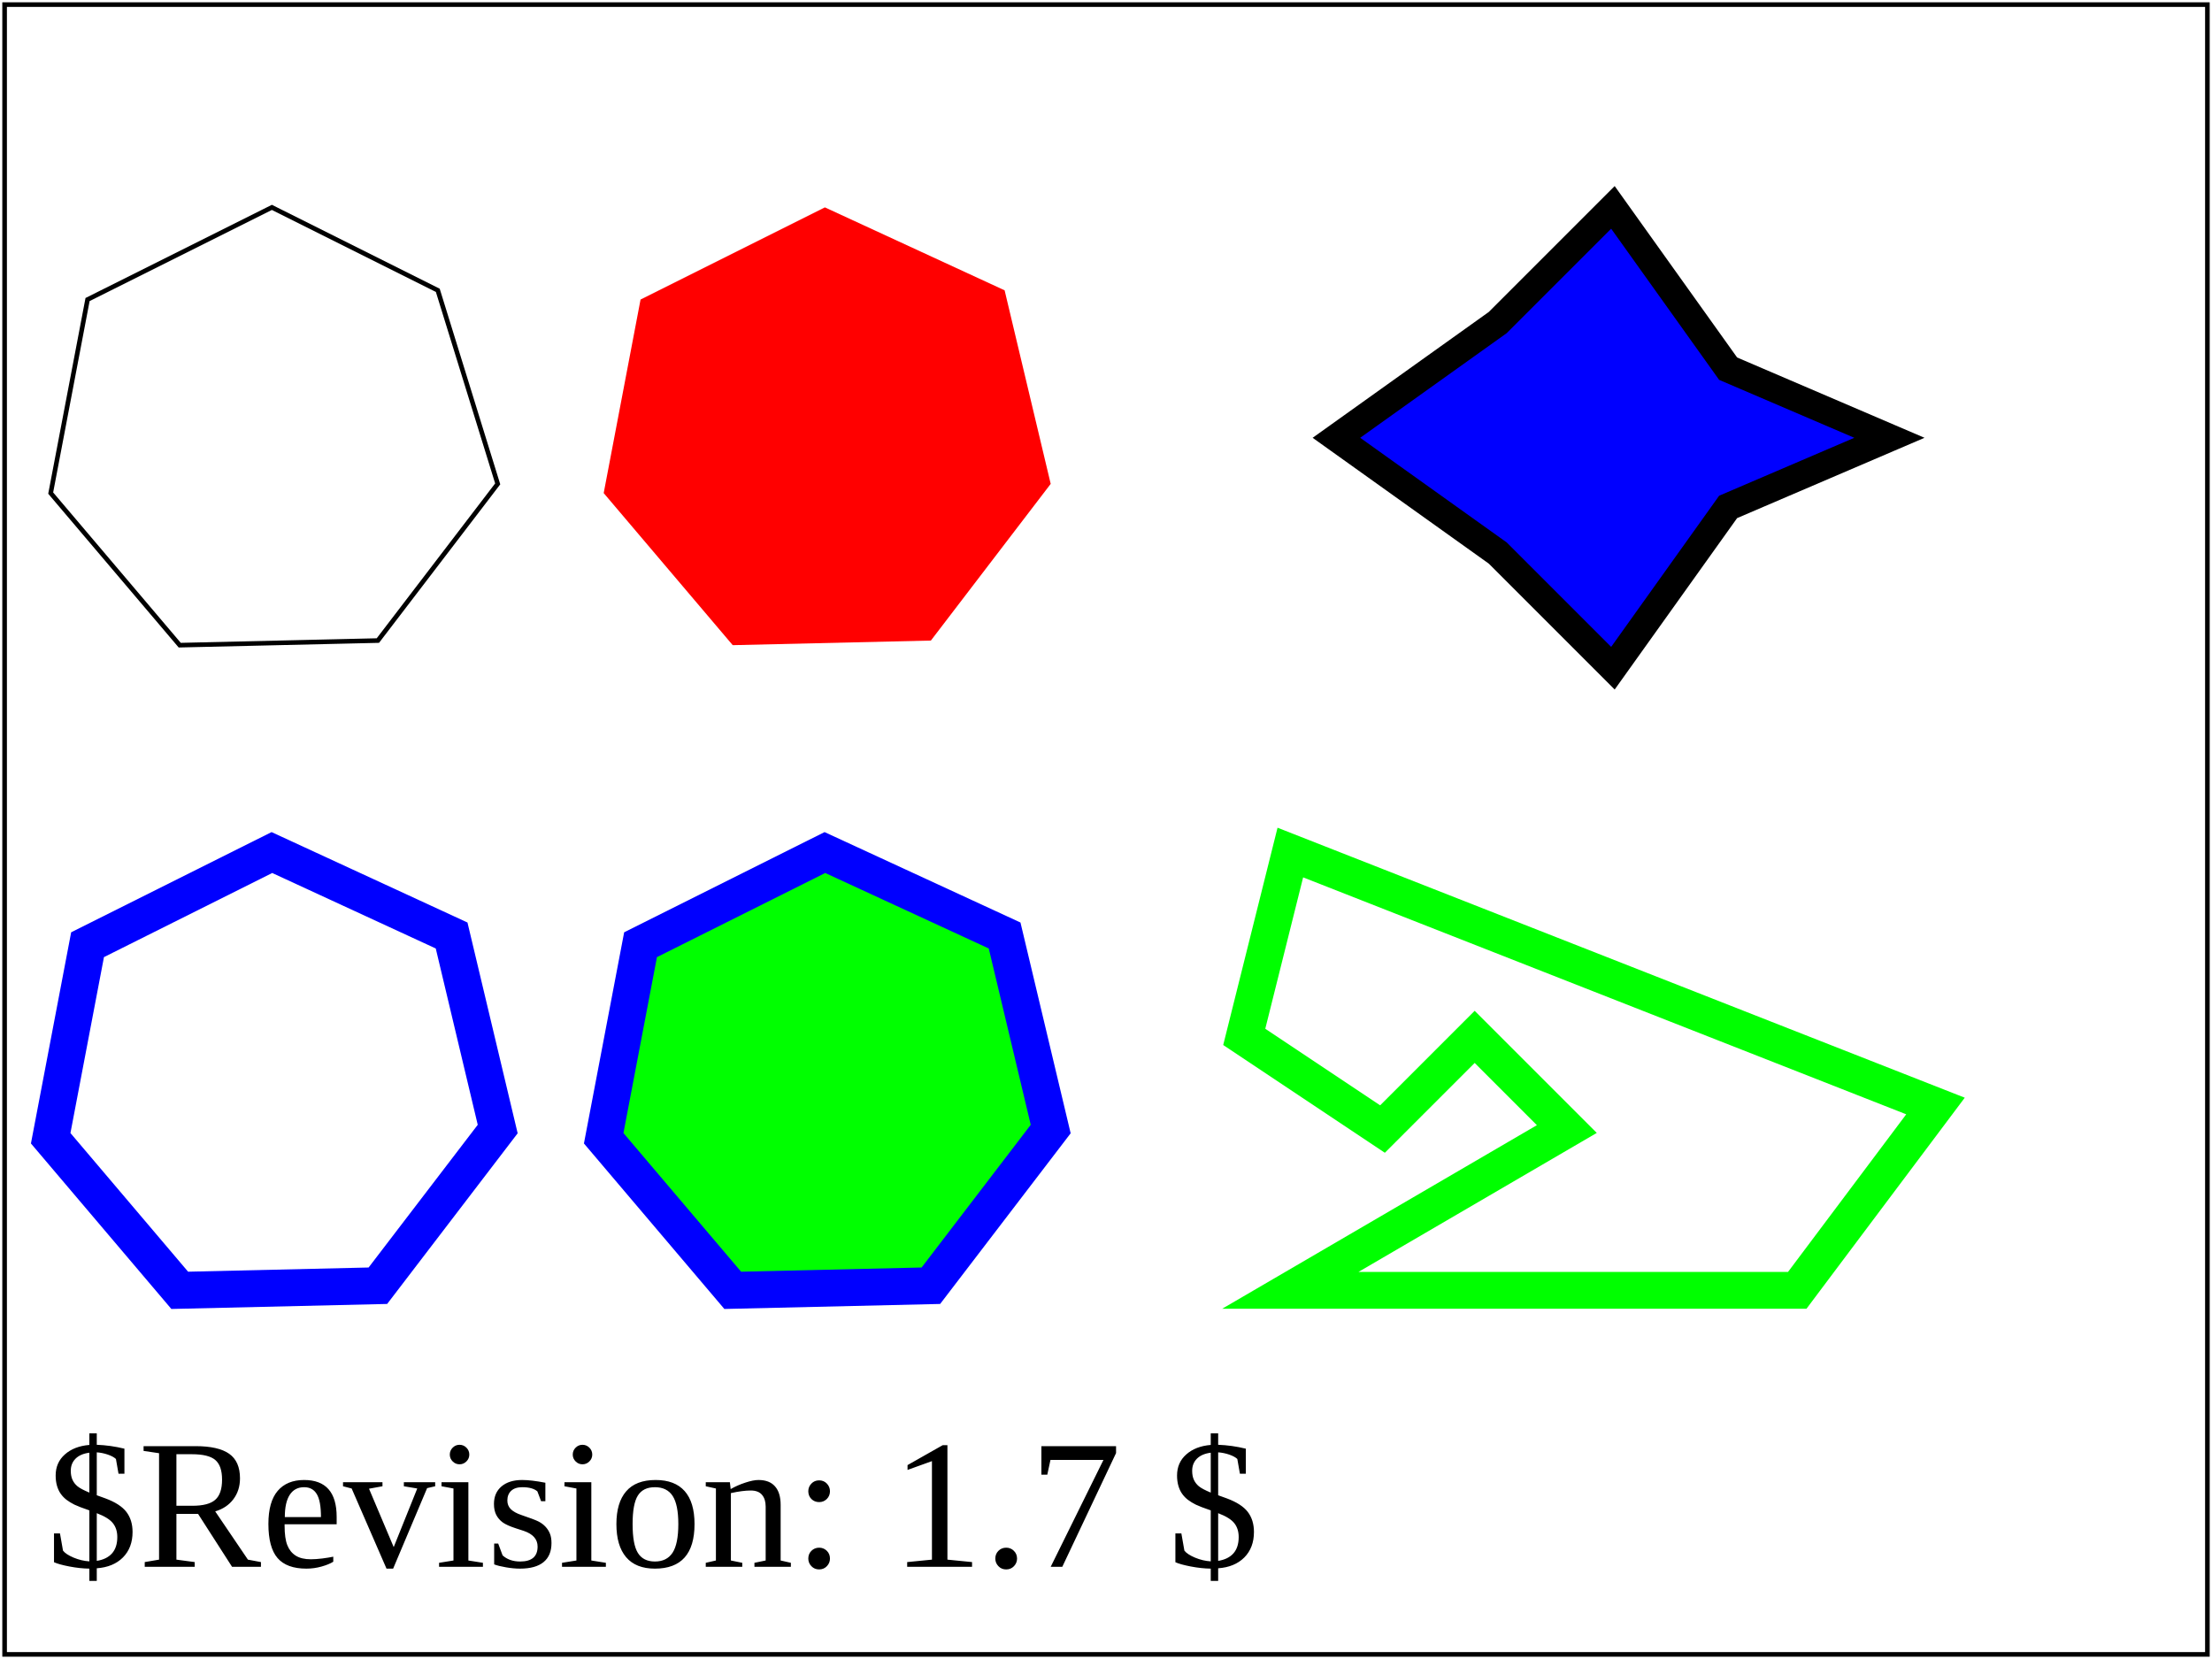
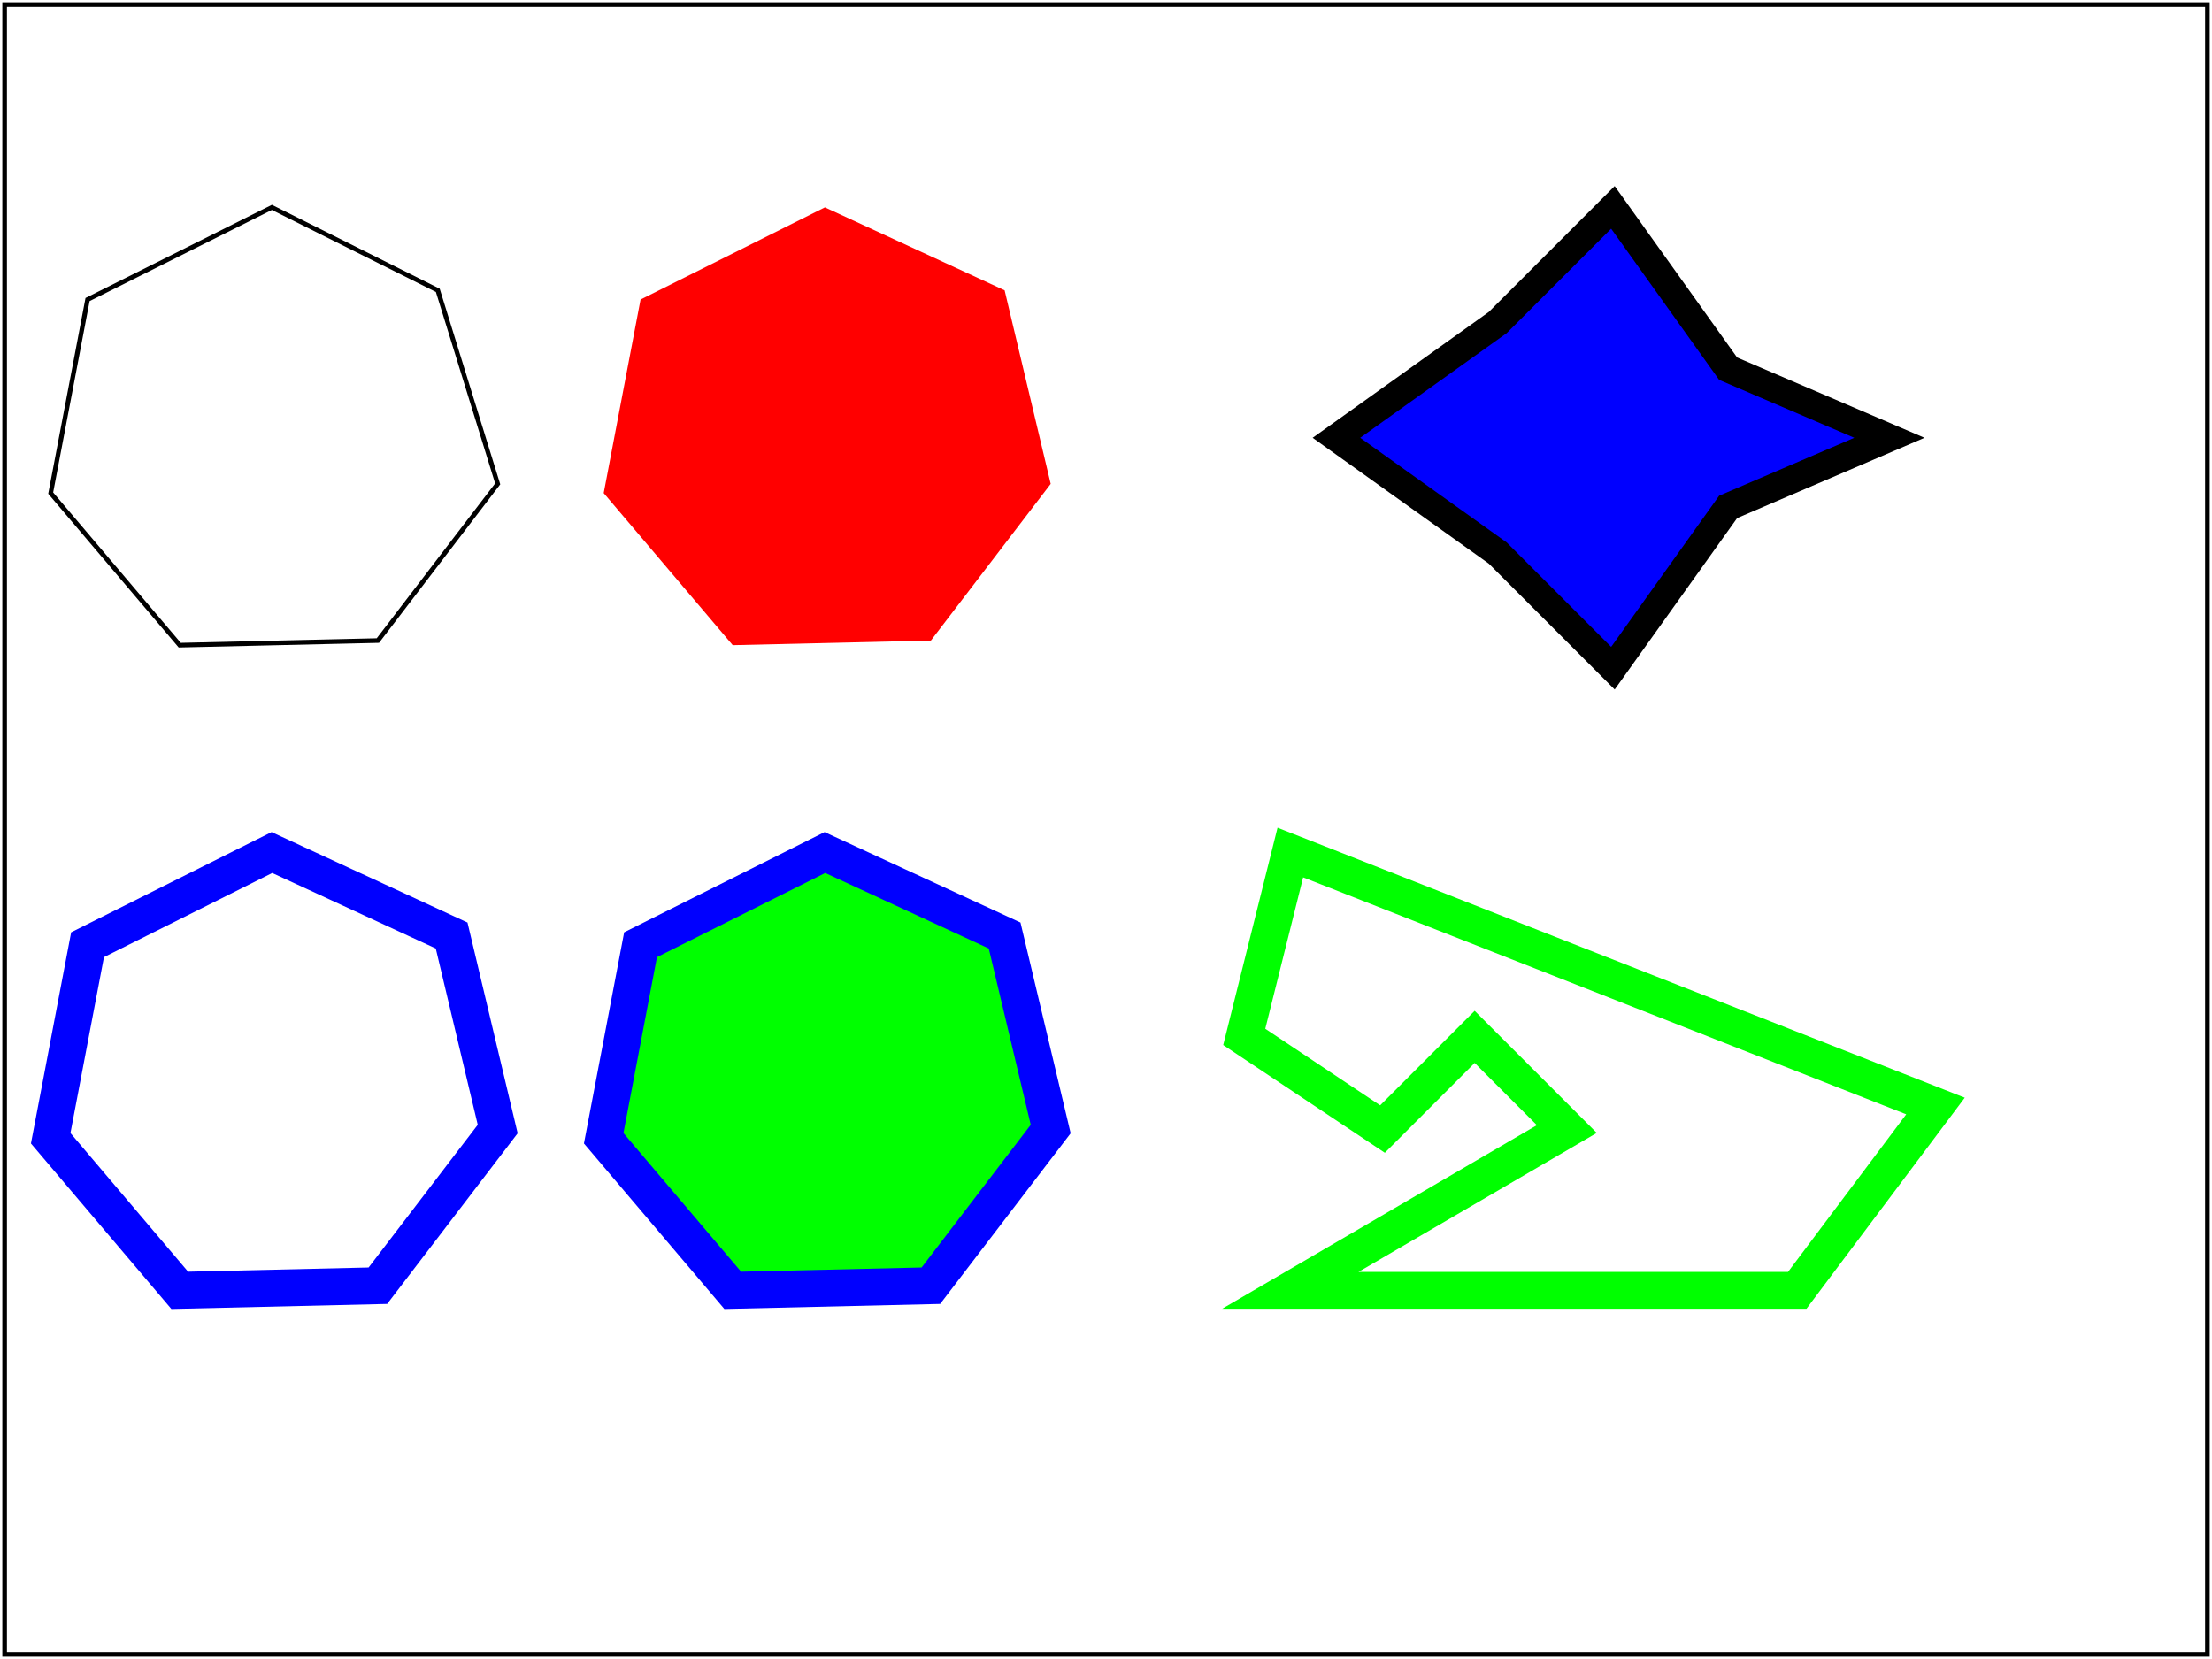
- <svg xmlns="http://www.w3.org/2000/svg" version="1.1" baseProfile="tiny" id="svg-root" width="100%" height="100%" viewBox="0 0 480 360">
+ <svg xmlns="http://www.w3.org/2000/svg" font-family="DejaVu Sans" version="1.1" baseProfile="tiny" id="svg-root" width="100%" height="100%" viewBox="0 0 480 360">
  <g id="test-body-content">
    <polygon id="polygon-01" fill="none" stroke="#000000" points="59,45,95,63,108,105,82,139,39,140,11,107,19,65" />
    <polygon id="polygon-02" fill="red" points="179,45,218,63,228,105,202,139,159,140,131,107,139,65,179,45" />
    <polygon id="polygon-03" fill="blue" stroke="black" stroke-width="6" points="350,45 375,80 410,95 375,110 350,145 325,120 290,95 325,70,350,45" />
    <polygon id="polygon-05" fill="none" stroke="#0000FF" stroke-width="8" points="59,185,98,203,108,245,82,279,39,280,11,247,19,205,59,185" />
    <polygon id="polygon-06" fill="#00FF00" stroke="#0000FF" stroke-width="8" points="179,185,218,203,228,245,202,279,159,280,131,247,139,205" />
    <polygon id="polygon-07" fill="none" stroke="#00FF00" stroke-width="8" points="270,225 300,245 320,225 340,245 280,280                   390,280 420,240 280,185" />
  </g>
-   <text id="revision" x="10" y="340" font-size="40" stroke="none" fill="black">$Revision: 1.7 $</text>
  <rect id="test-frame" x="1" y="1" width="478" height="358" fill="none" stroke="#000000" />
</svg>
